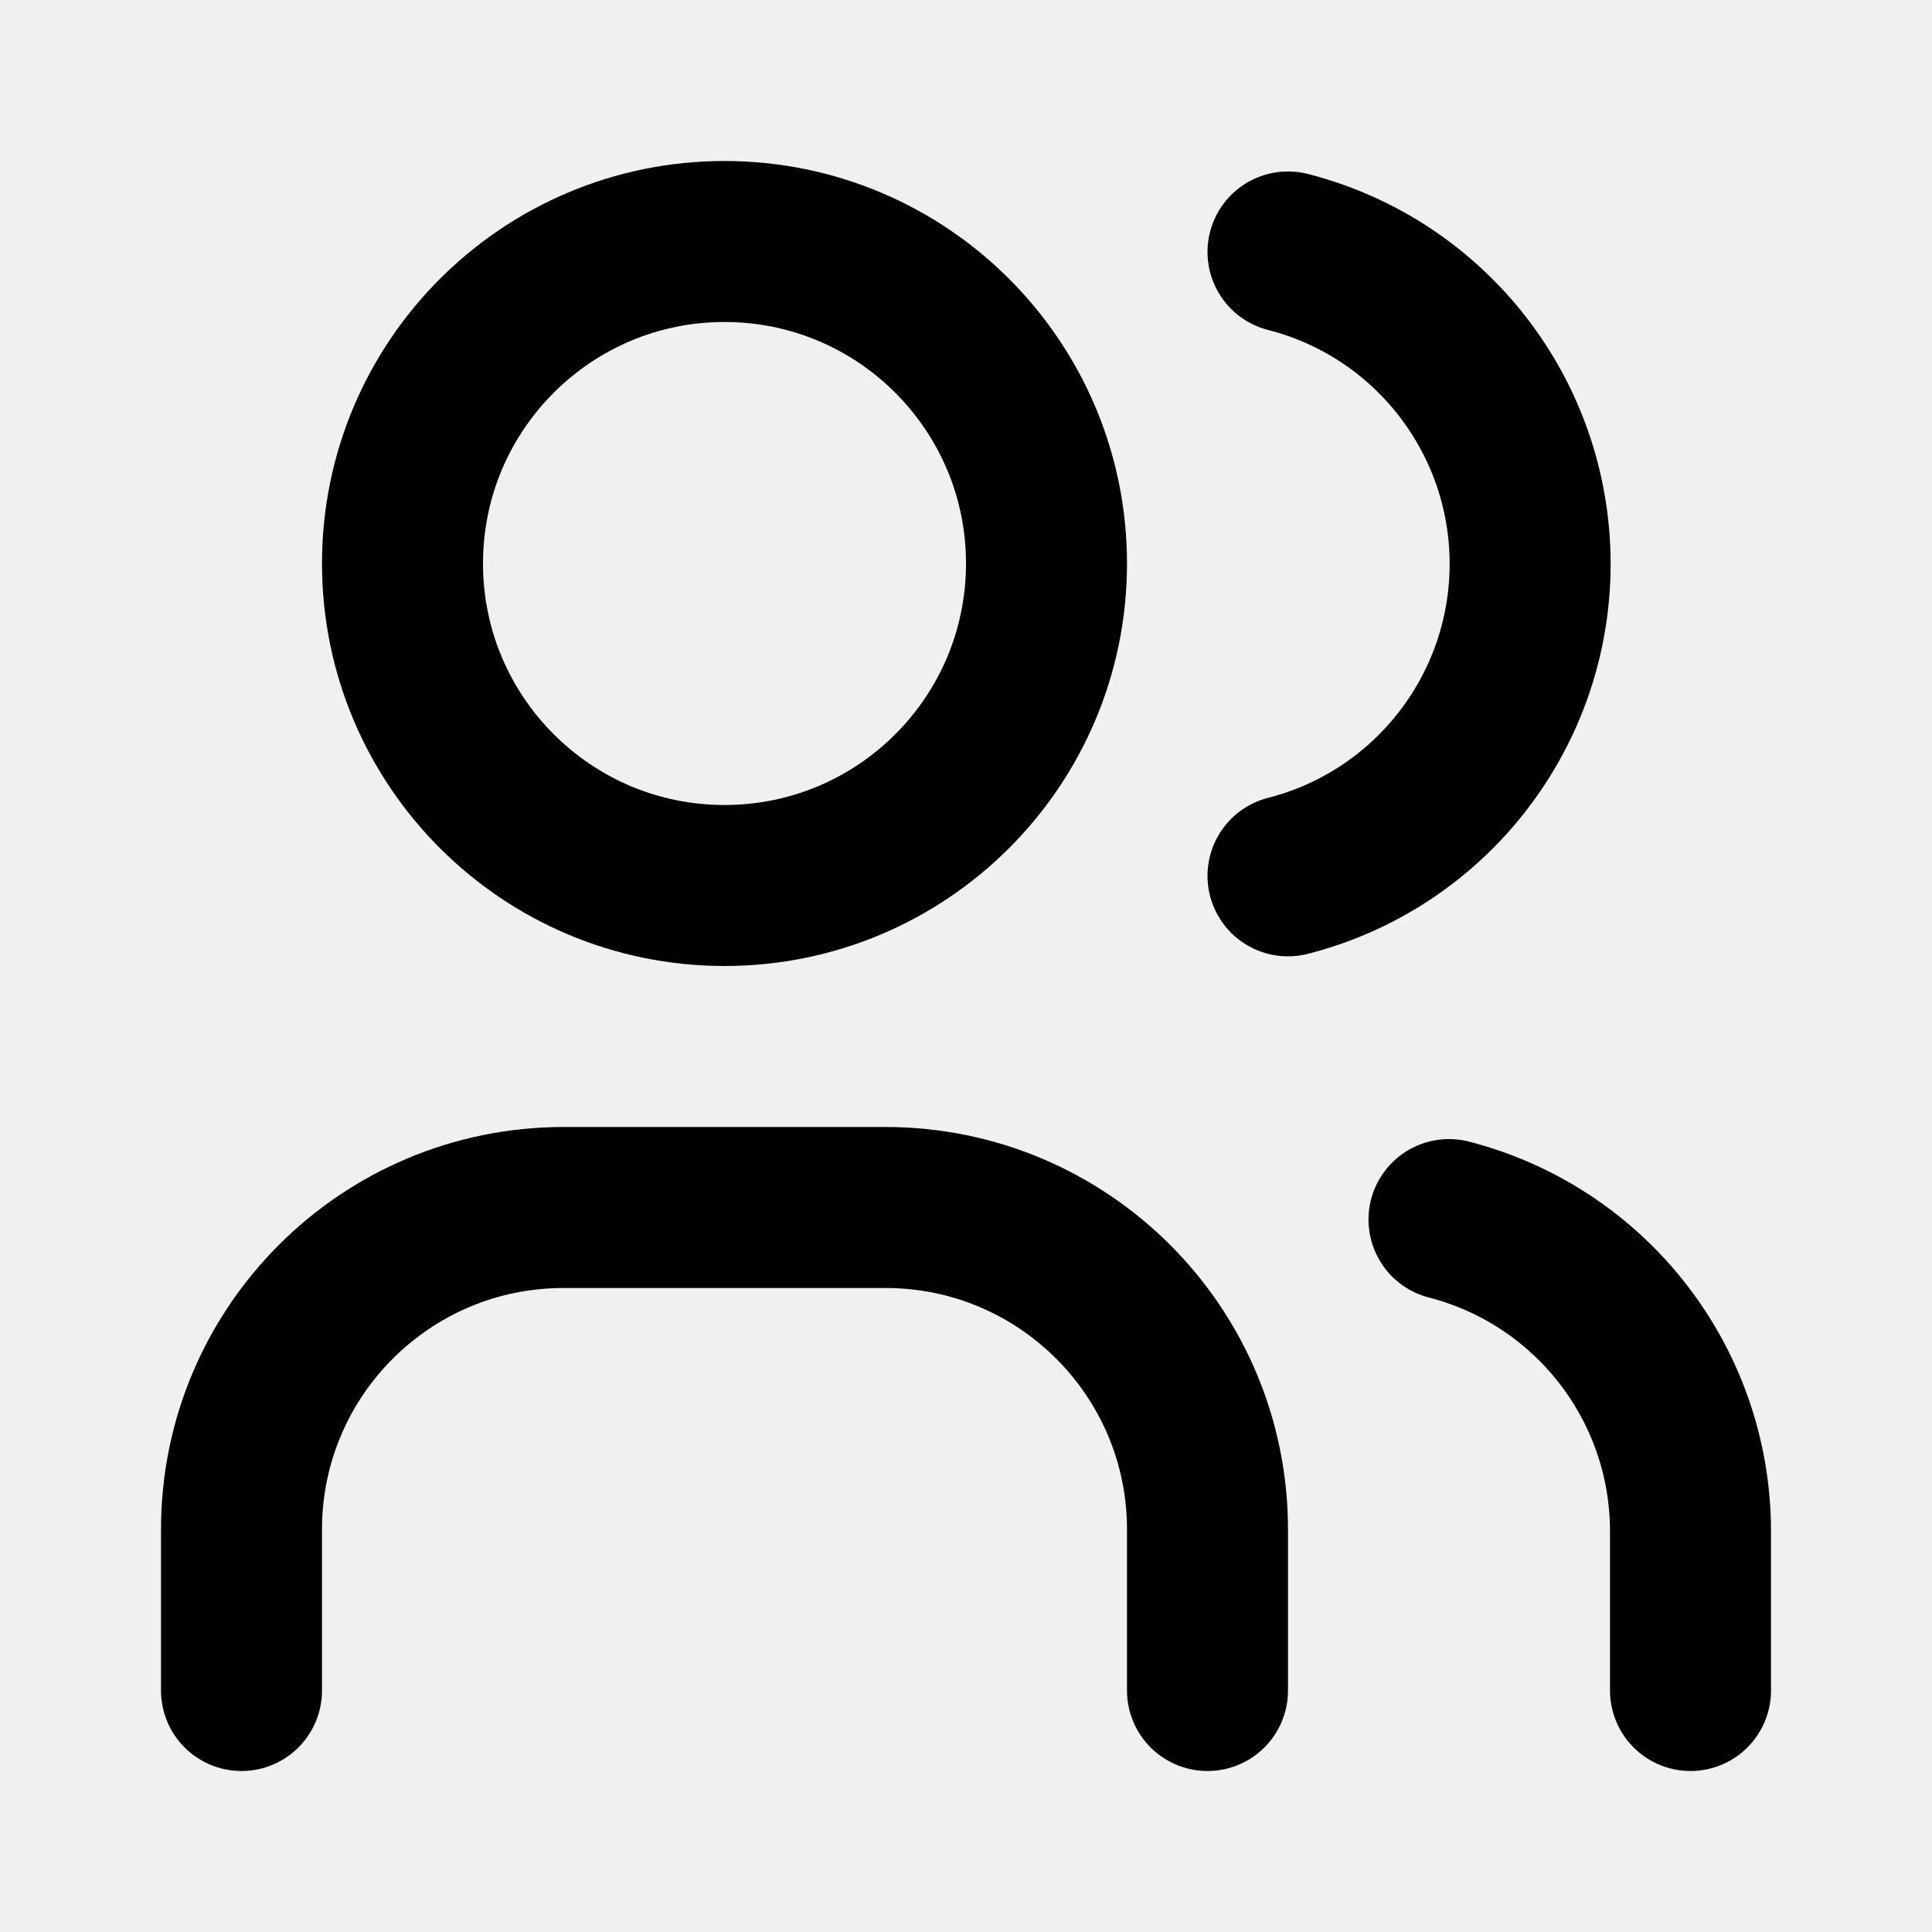
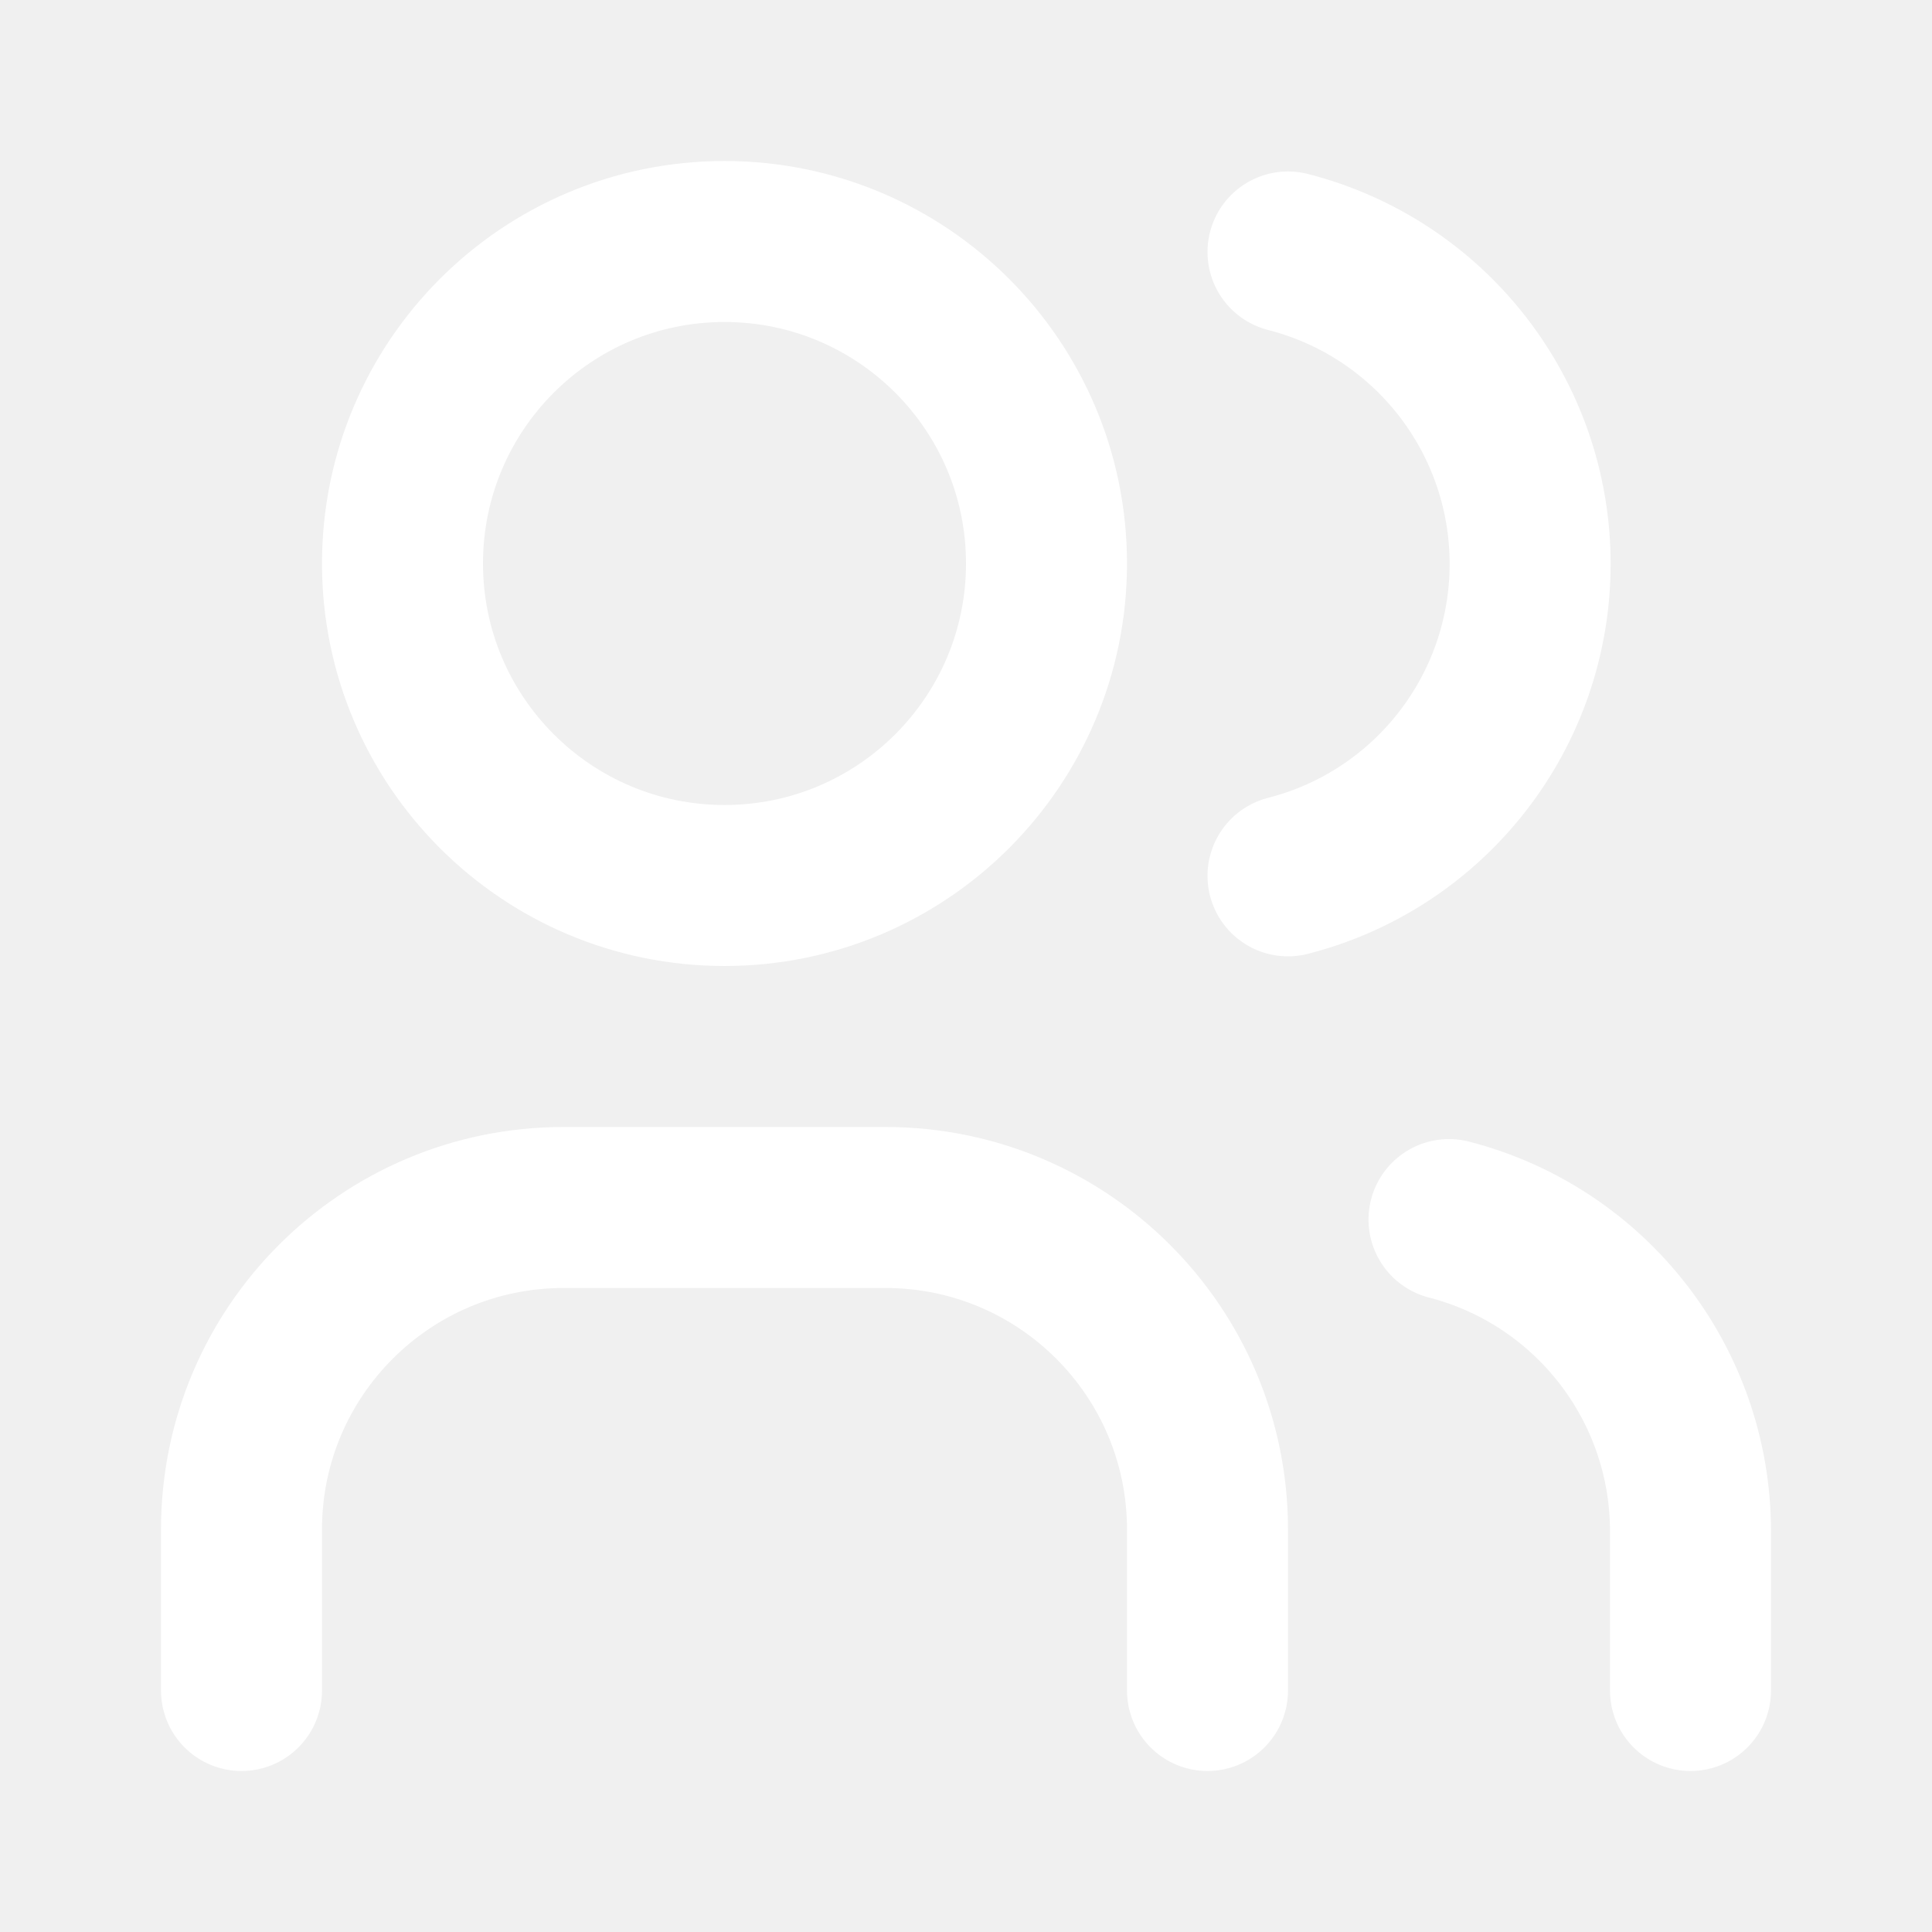
- <svg xmlns="http://www.w3.org/2000/svg" width="24" height="24" viewBox="0 0 24 24" fill="none" stroke="currentColor" stroke-width="2" stroke-linecap="round" stroke-linejoin="round" class="icon icon-tabler icons-tabler-outline icon-tabler-users">
+ <svg xmlns="http://www.w3.org/2000/svg" width="24" height="24" viewBox="0 0 24 24" fill="none" stroke="white" stroke-width="2" stroke-linecap="round" stroke-linejoin="round" class="icon icon-tabler icons-tabler-outline icon-tabler-users">
  <path stroke="none" d="M0 0h24v24H0z" fill="none" />
  <path d="M9 7m-4 0a4 4 0 1 0 8 0a4 4 0 1 0 -8 0" />
  <path d="M3 21v-2a4 4 0 0 1 4 -4h4a4 4 0 0 1 4 4v2" />
  <path d="M16 3.13a4 4 0 0 1 0 7.75" />
  <path d="M21 21v-2a4 4 0 0 0 -3 -3.85" />
</svg>
